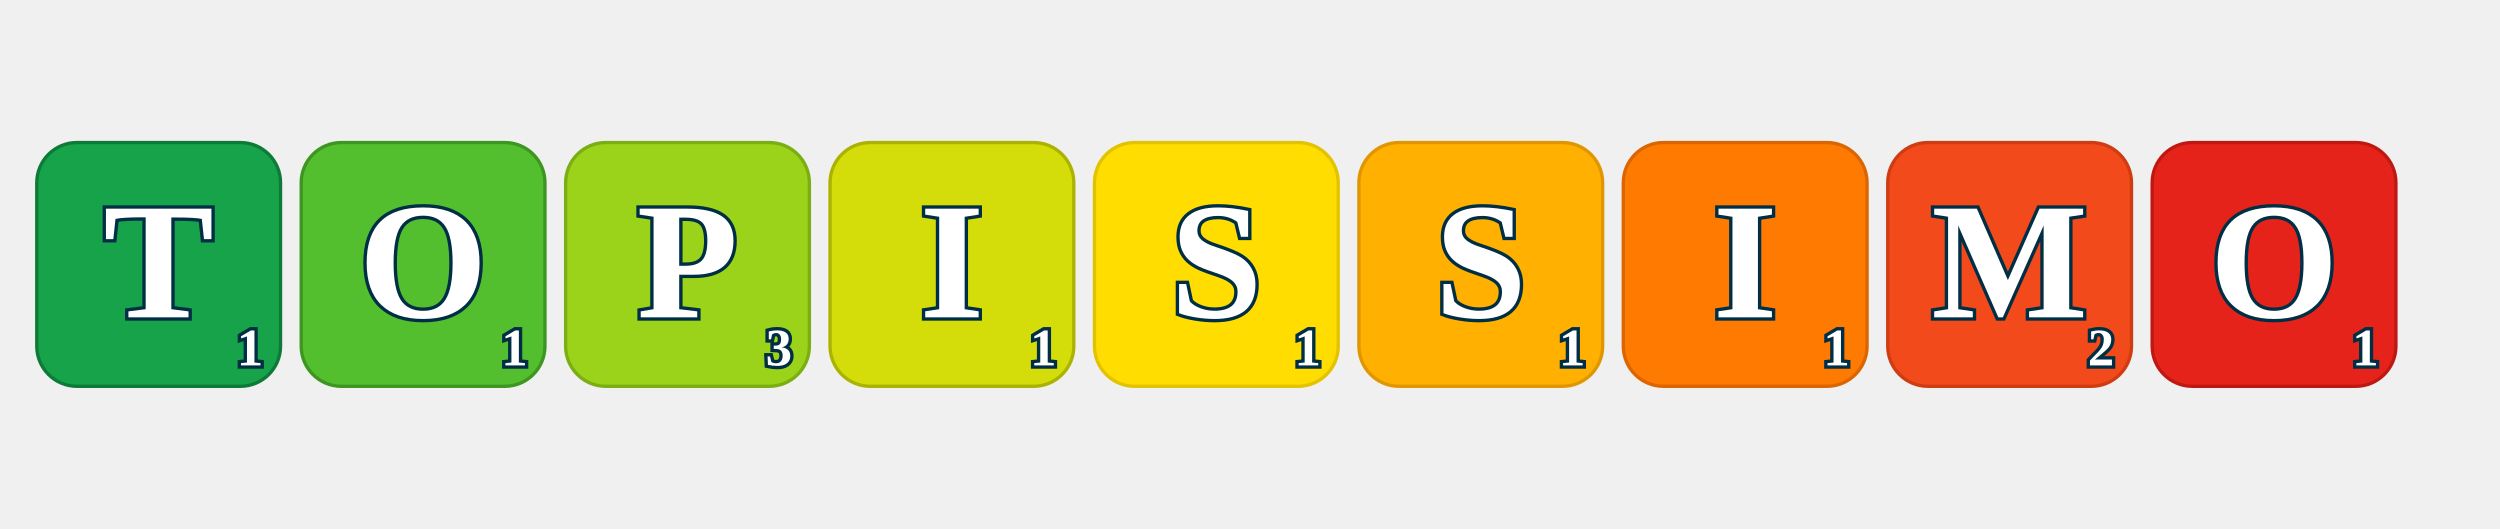
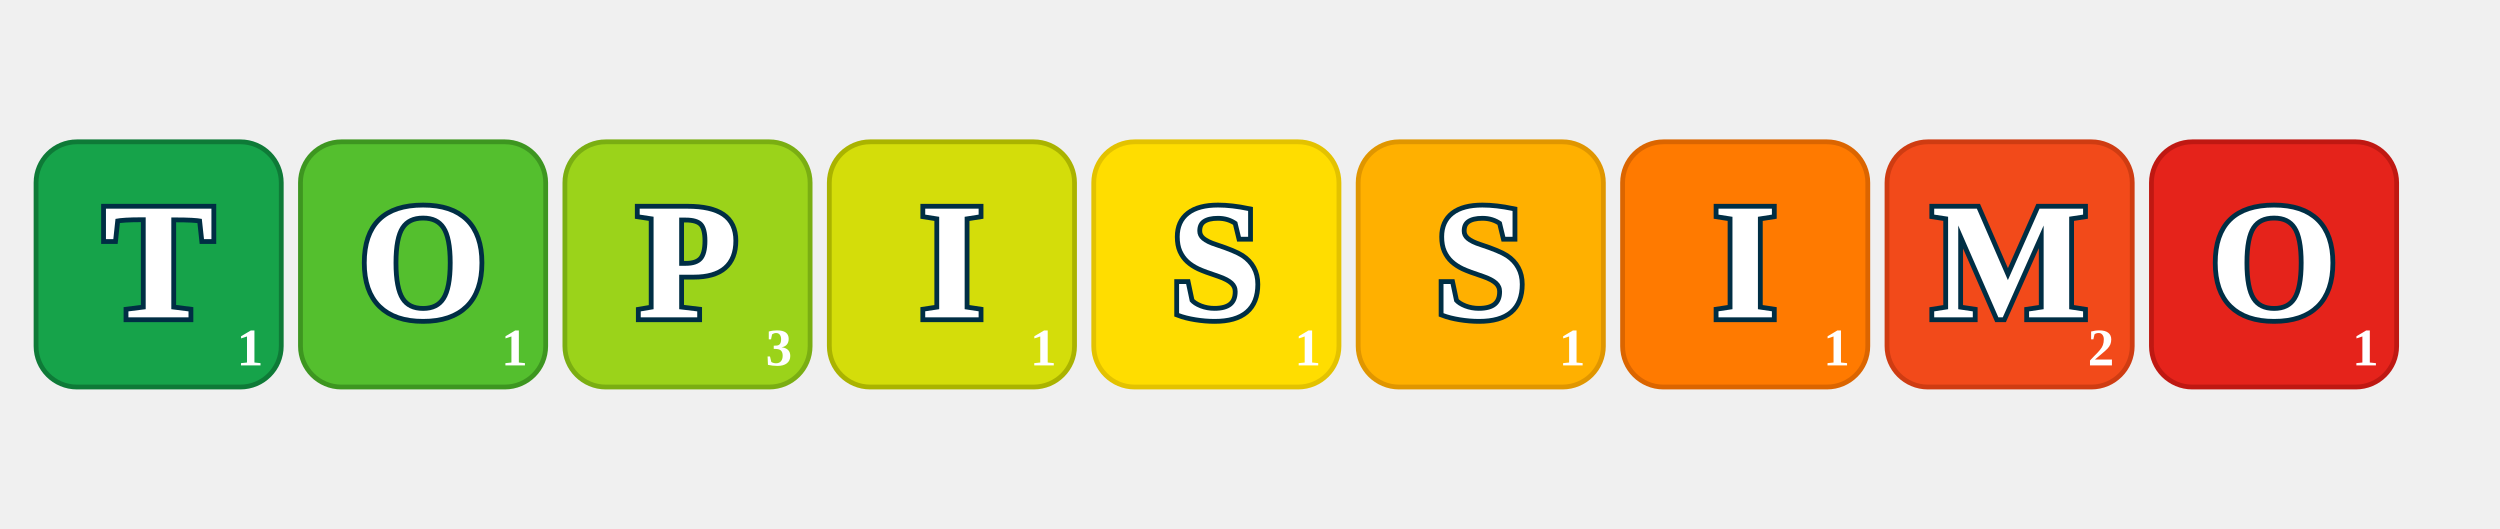
<svg xmlns="http://www.w3.org/2000/svg" viewBox="0 0 520 110" role="img" aria-label="TOPISSIMO">
-   <g font-family="Georgia, 'Times New Roman', serif" font-weight="700" fill="#ffffff" stroke="#002E44" stroke-width="1.4" paint-order="stroke">
+   <g font-family="Georgia, 'Times New Roman', serif" font-weight="700" fill="#ffffff" stroke="#002E44" stroke-width="2" paint-order="stroke">
    <g transform="translate(8,30)">
      <rect width="50" height="50" rx="8" fill="#16a34a" stroke="#0e7a37" />
      <text x="25" y="36" text-anchor="middle" font-size="34.5">T</text>
-       <text x="44" y="46" text-anchor="middle" font-size="11">1</text>
+       <text x="44" y="46" text-anchor="middle" font-size="11" stroke="none">1</text>
    </g>
    <g transform="translate(63,30)">
      <rect width="50" height="50" rx="8" fill="#54bf2e" stroke="#3d9620" />
      <text x="25" y="36" text-anchor="middle" font-size="34.5">O</text>
-       <text x="44" y="46" text-anchor="middle" font-size="11">1</text>
+       <text x="44" y="46" text-anchor="middle" font-size="11" stroke="none">1</text>
    </g>
    <g transform="translate(118,30)">
      <rect width="50" height="50" rx="8" fill="#9bd31a" stroke="#7aae12" />
      <text x="25" y="36" text-anchor="middle" font-size="34.5">P</text>
-       <text x="44" y="46" text-anchor="middle" font-size="11">3</text>
+       <text x="44" y="46" text-anchor="middle" font-size="11" stroke="none">3</text>
    </g>
    <g transform="translate(173,30)">
      <rect width="50" height="50" rx="8" fill="#d4dd0a" stroke="#aab300" />
      <text x="25" y="36" text-anchor="middle" font-size="34.5">I</text>
-       <text x="44" y="46" text-anchor="middle" font-size="11">1</text>
+       <text x="44" y="46" text-anchor="middle" font-size="11" stroke="none">1</text>
    </g>
    <g transform="translate(228,30)">
      <rect width="50" height="50" rx="8" fill="#FFDD00" stroke="#e3c200" />
      <text x="25" y="36" text-anchor="middle" font-size="34.5">S</text>
-       <text x="44" y="46" text-anchor="middle" font-size="11">1</text>
+       <text x="44" y="46" text-anchor="middle" font-size="11" stroke="none">1</text>
    </g>
    <g transform="translate(283,30)">
      <rect width="50" height="50" rx="8" fill="#ffb000" stroke="#e09600" />
      <text x="25" y="36" text-anchor="middle" font-size="34.5">S</text>
-       <text x="44" y="46" text-anchor="middle" font-size="11">1</text>
+       <text x="44" y="46" text-anchor="middle" font-size="11" stroke="none">1</text>
    </g>
    <g transform="translate(338,30)">
      <rect width="50" height="50" rx="8" fill="#ff7a00" stroke="#db6500" />
      <text x="25" y="36" text-anchor="middle" font-size="34.5">I</text>
-       <text x="44" y="46" text-anchor="middle" font-size="11">1</text>
+       <text x="44" y="46" text-anchor="middle" font-size="11" stroke="none">1</text>
    </g>
    <g transform="translate(393,30)">
      <rect width="50" height="50" rx="8" fill="#f24a1a" stroke="#cf3c12" />
      <text x="25" y="36" text-anchor="middle" font-size="34.5">M</text>
-       <text x="44" y="46" text-anchor="middle" font-size="11">2</text>
+       <text x="44" y="46" text-anchor="middle" font-size="11" stroke="none">2</text>
    </g>
    <g transform="translate(448,30)">
      <rect width="50" height="50" rx="8" fill="#e5231b" stroke="#bf1812" />
      <text x="25" y="36" text-anchor="middle" font-size="34.5">O</text>
-       <text x="44" y="46" text-anchor="middle" font-size="11">1</text>
+       <text x="44" y="46" text-anchor="middle" font-size="11" stroke="none">1</text>
    </g>
  </g>
</svg>
